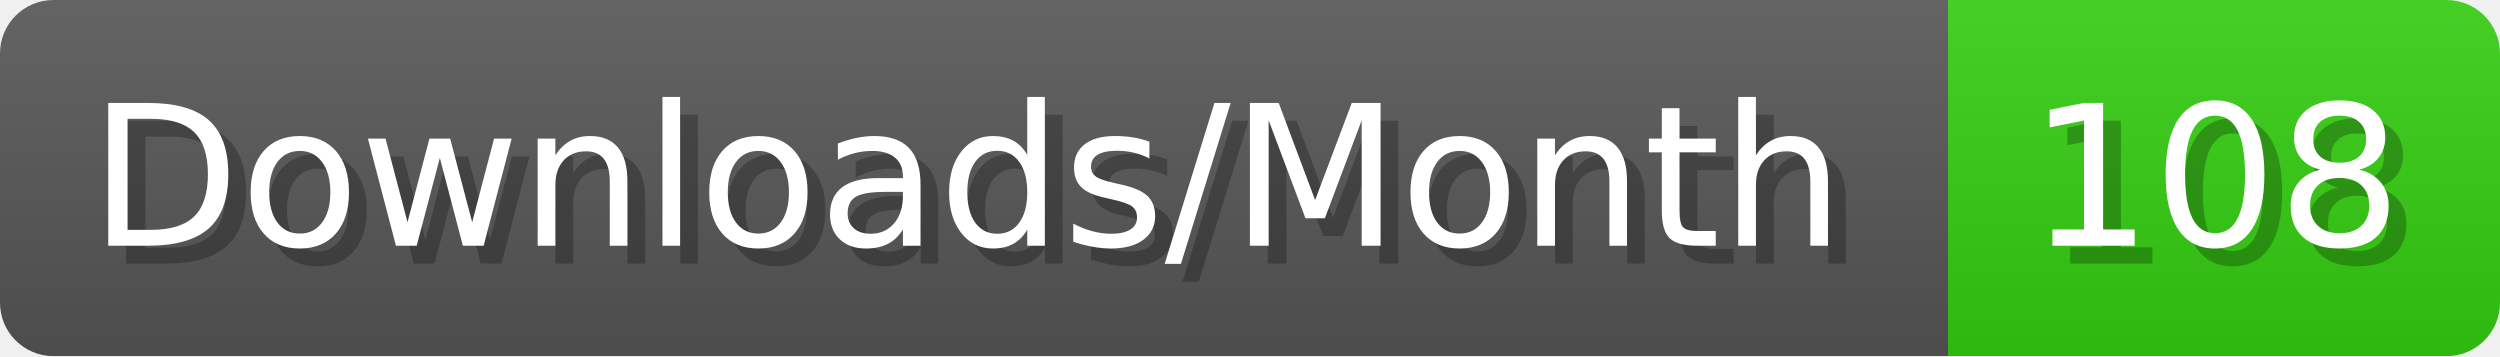
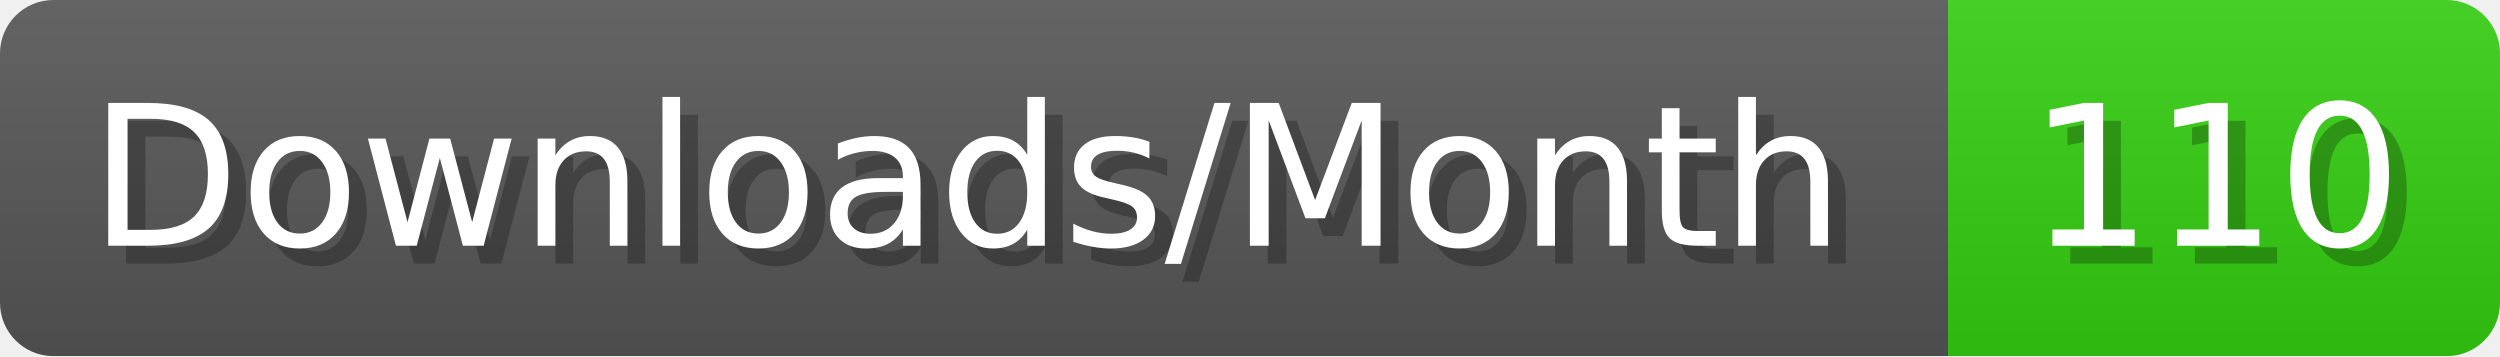
- <svg xmlns="http://www.w3.org/2000/svg" width="140.4" height="20" viewBox="0 0 1404 200" role="img" aria-label="Downloads/Month: 108">
+ <svg xmlns="http://www.w3.org/2000/svg" width="140.4" height="20" viewBox="0 0 1404 200" role="img" aria-label="Downloads/Month: 110">
  <linearGradient id="YlXUI" x2="0" y2="100%">
    <stop offset="0" stop-opacity=".1" stop-color="#EEE" />
    <stop offset="1" stop-opacity=".1" />
  </linearGradient>
  <mask id="JHhop">
    <rect width="1404" height="200" rx="30" fill="#FFF" />
  </mask>
  <g mask="url(#JHhop)">
    <rect width="1094" height="200" fill="#555" />
    <rect width="310" height="200" fill="#3C1" x="1094" />
    <rect width="1404" height="200" fill="url(#YlXUI)" />
  </g>
  <g aria-hidden="true" fill="#fff" text-anchor="start" font-family="Verdana,DejaVu Sans,sans-serif" font-size="110">
    <text x="60" y="148" textLength="994" fill="#000" opacity="0.25">Downloads/Month</text>
    <text x="50" y="138" textLength="994">Downloads/Month</text>
-     <text x="1149" y="148" textLength="210" fill="#000" opacity="0.25">108</text>
-     <text x="1139" y="138" textLength="210">108</text>
+     <text x="1149" y="148" textLength="210" fill="#000" opacity="0.25">110</text>
+     <text x="1139" y="138" textLength="210">110</text>
  </g>
</svg>
